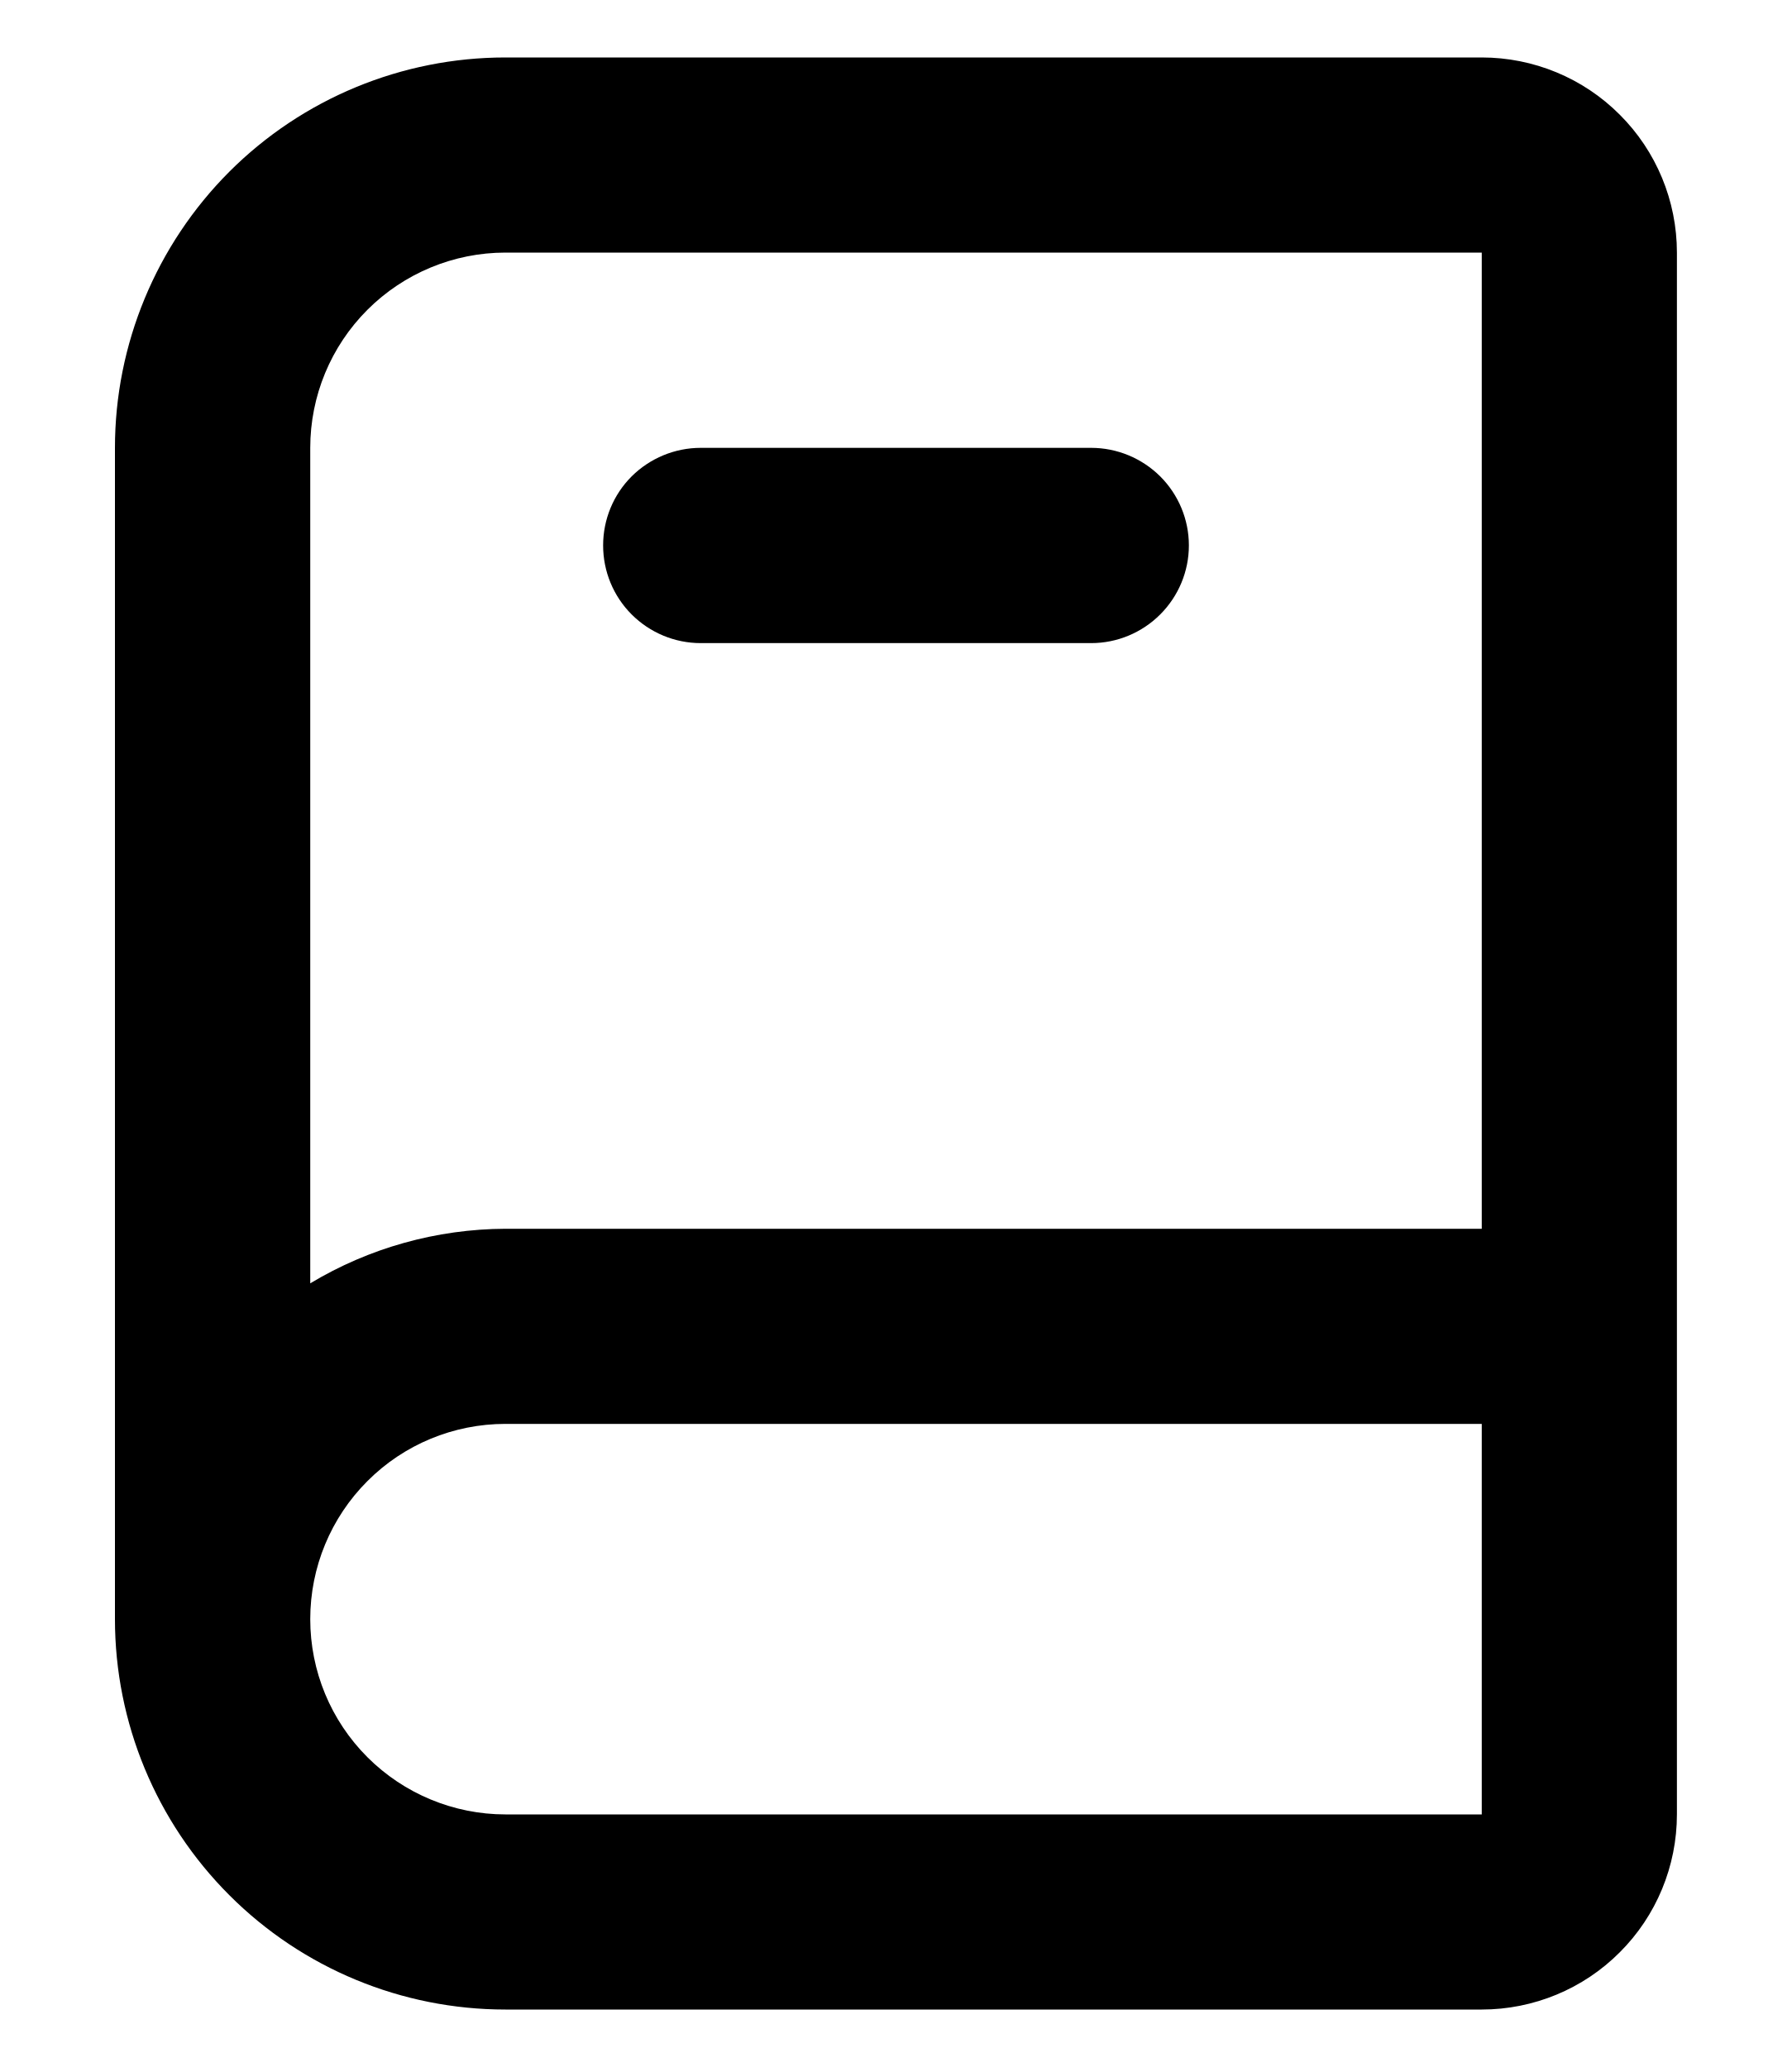
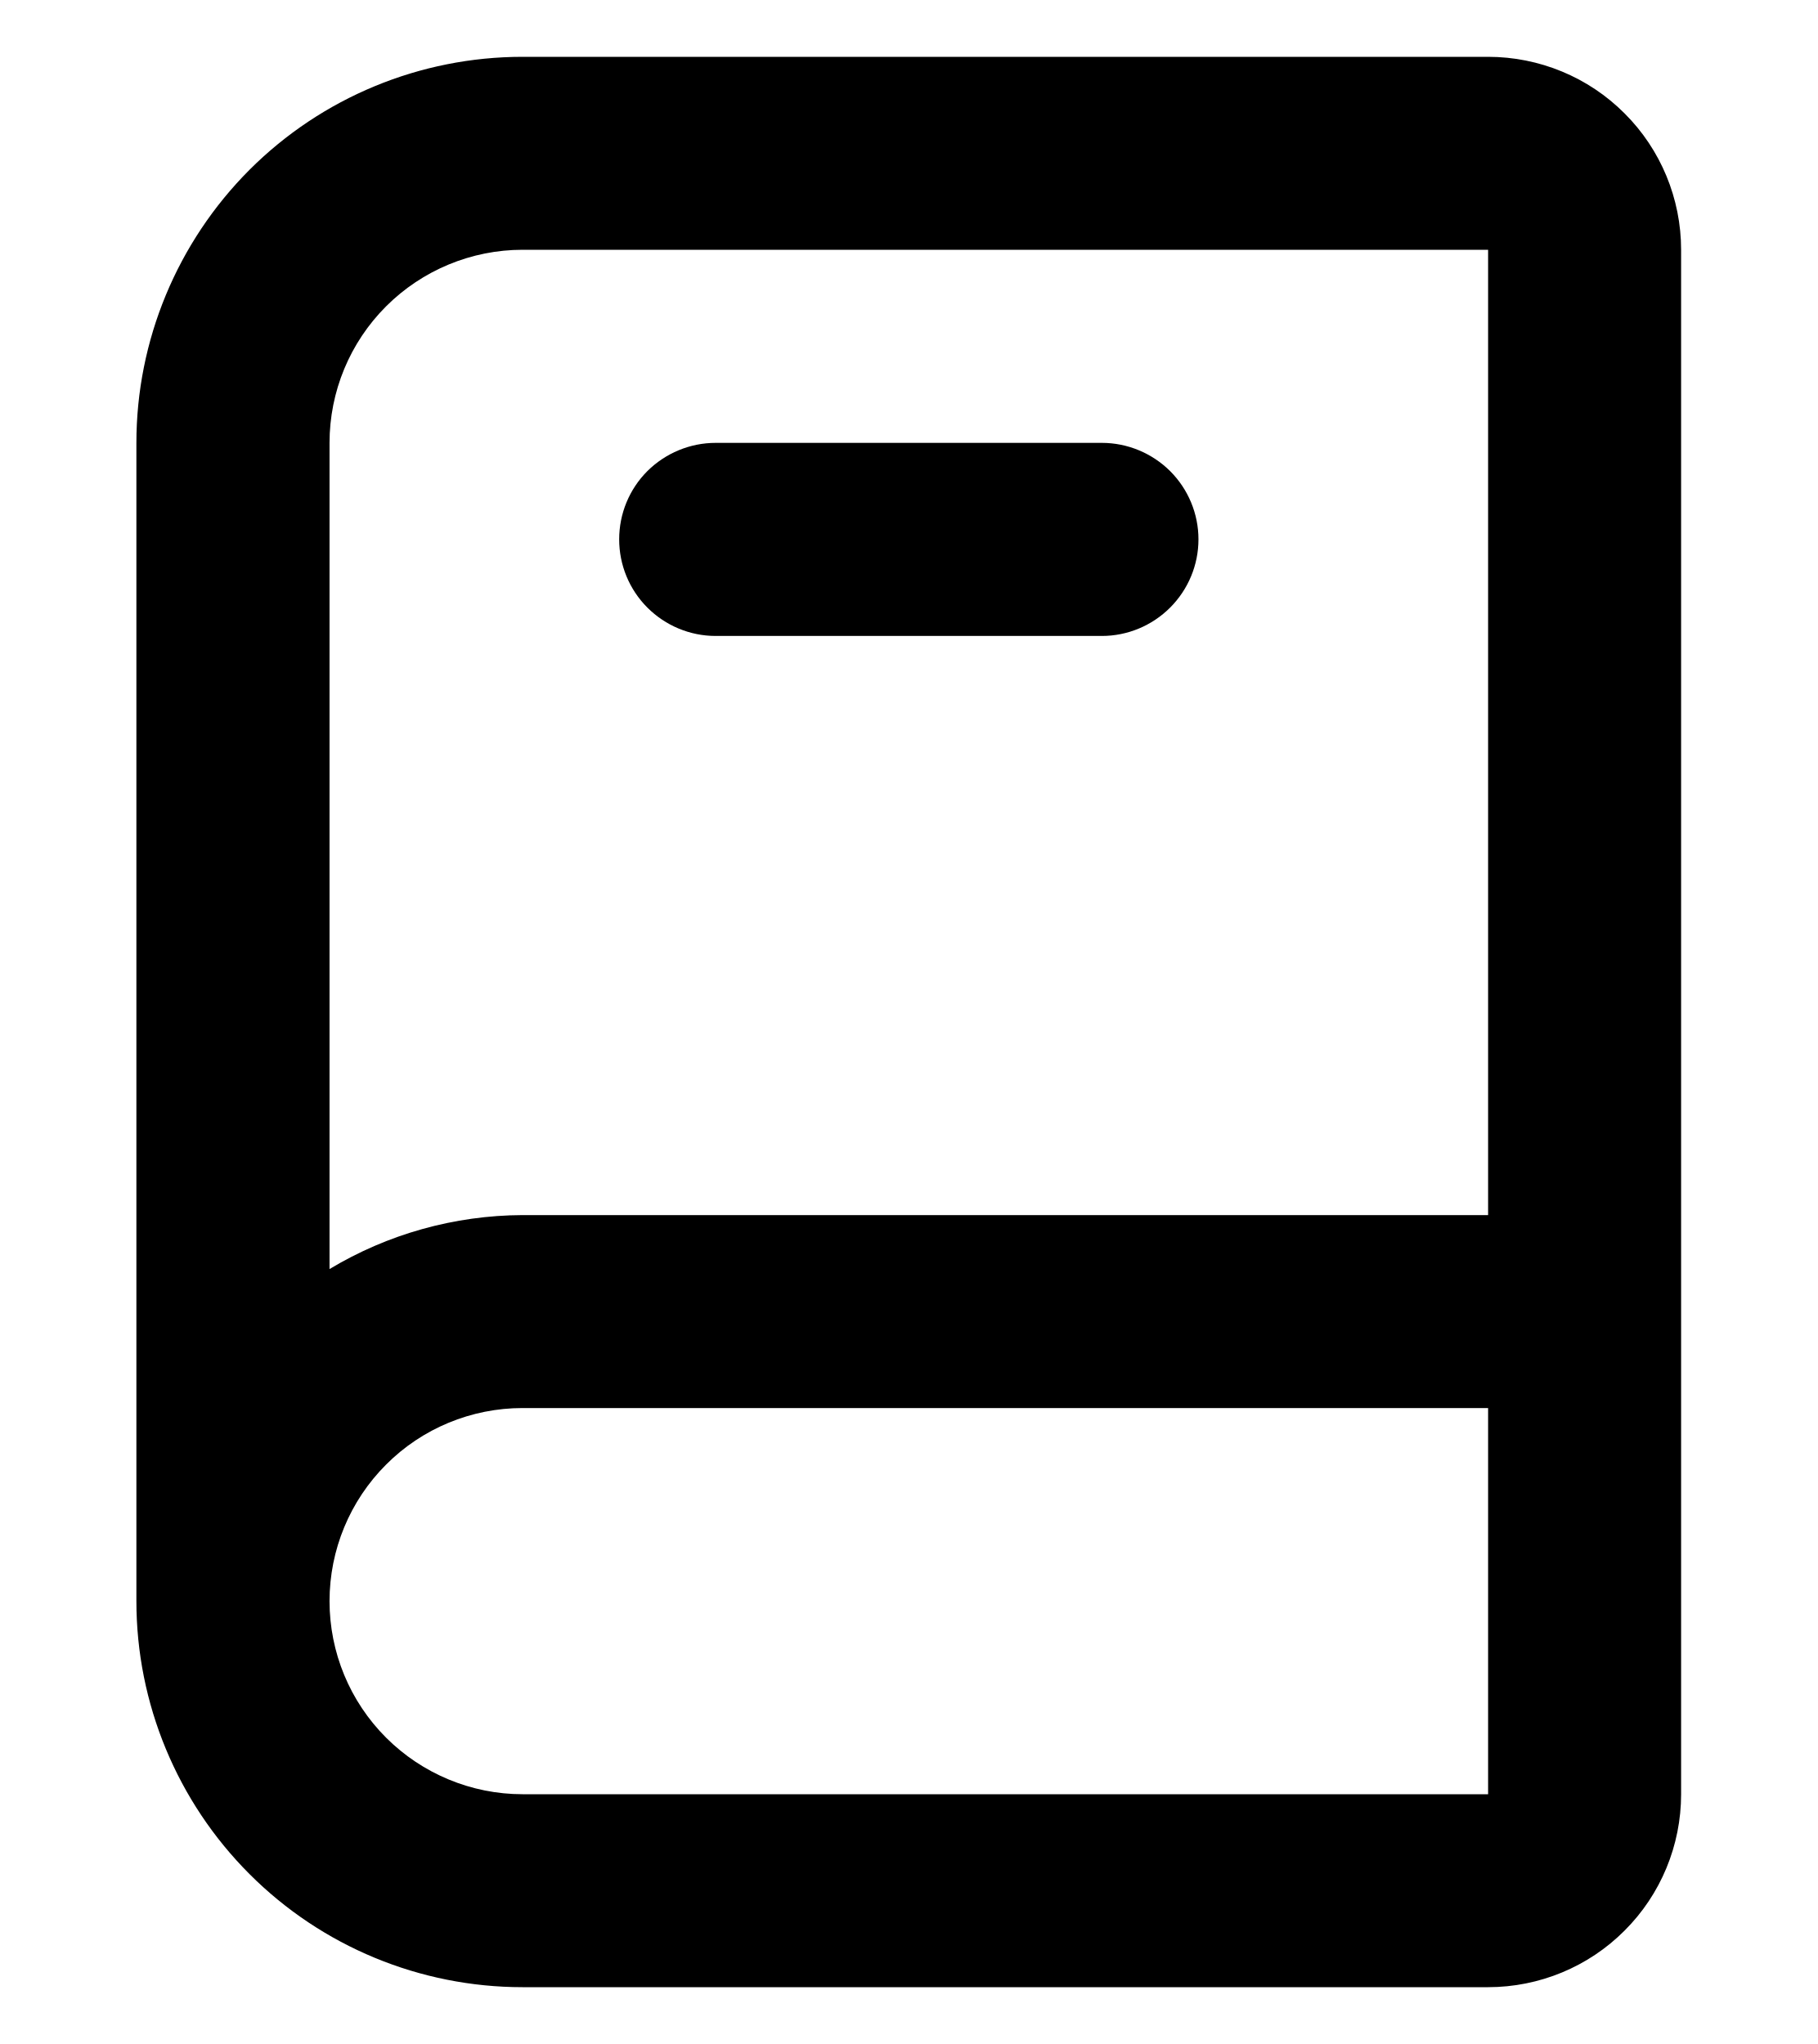
- <svg xmlns="http://www.w3.org/2000/svg" width="13" height="15" viewBox="0 0 13 15" fill="none">
+ <svg xmlns="http://www.w3.org/2000/svg" width="16" height="18" viewBox="0 0 13 15" fill="none">
  <path d="M10.751 0.417H3.667C2.916 0.417 2.195 0.715 1.664 1.246C1.133 1.778 0.834 2.499 0.834 3.25V11.75C0.834 12.501 1.133 13.222 1.664 13.753C2.195 14.285 2.916 14.583 3.667 14.583H10.751C11.126 14.583 11.487 14.434 11.752 14.168C12.018 13.903 12.167 13.542 12.167 13.167V1.833C12.167 1.458 12.018 1.097 11.752 0.832C11.487 0.566 11.126 0.417 10.751 0.417ZM2.251 3.25C2.251 2.874 2.4 2.514 2.666 2.248C2.931 1.983 3.292 1.833 3.667 1.833H10.751V8.917H3.667C3.168 8.919 2.678 9.056 2.251 9.313V3.25ZM3.667 13.167C3.292 13.167 2.931 13.017 2.666 12.752C2.4 12.486 2.251 12.126 2.251 11.75C2.251 11.374 2.4 11.014 2.666 10.748C2.931 10.482 3.292 10.333 3.667 10.333H10.751V13.167H3.667ZM5.084 4.667H7.917C8.105 4.667 8.285 4.592 8.418 4.459C8.551 4.326 8.626 4.146 8.626 3.958C8.626 3.77 8.551 3.59 8.418 3.457C8.285 3.325 8.105 3.25 7.917 3.25H5.084C4.896 3.25 4.716 3.325 4.583 3.457C4.45 3.59 4.376 3.77 4.376 3.958C4.376 4.146 4.45 4.326 4.583 4.459C4.716 4.592 4.896 4.667 5.084 4.667V4.667Z" fill="black" />
</svg>
